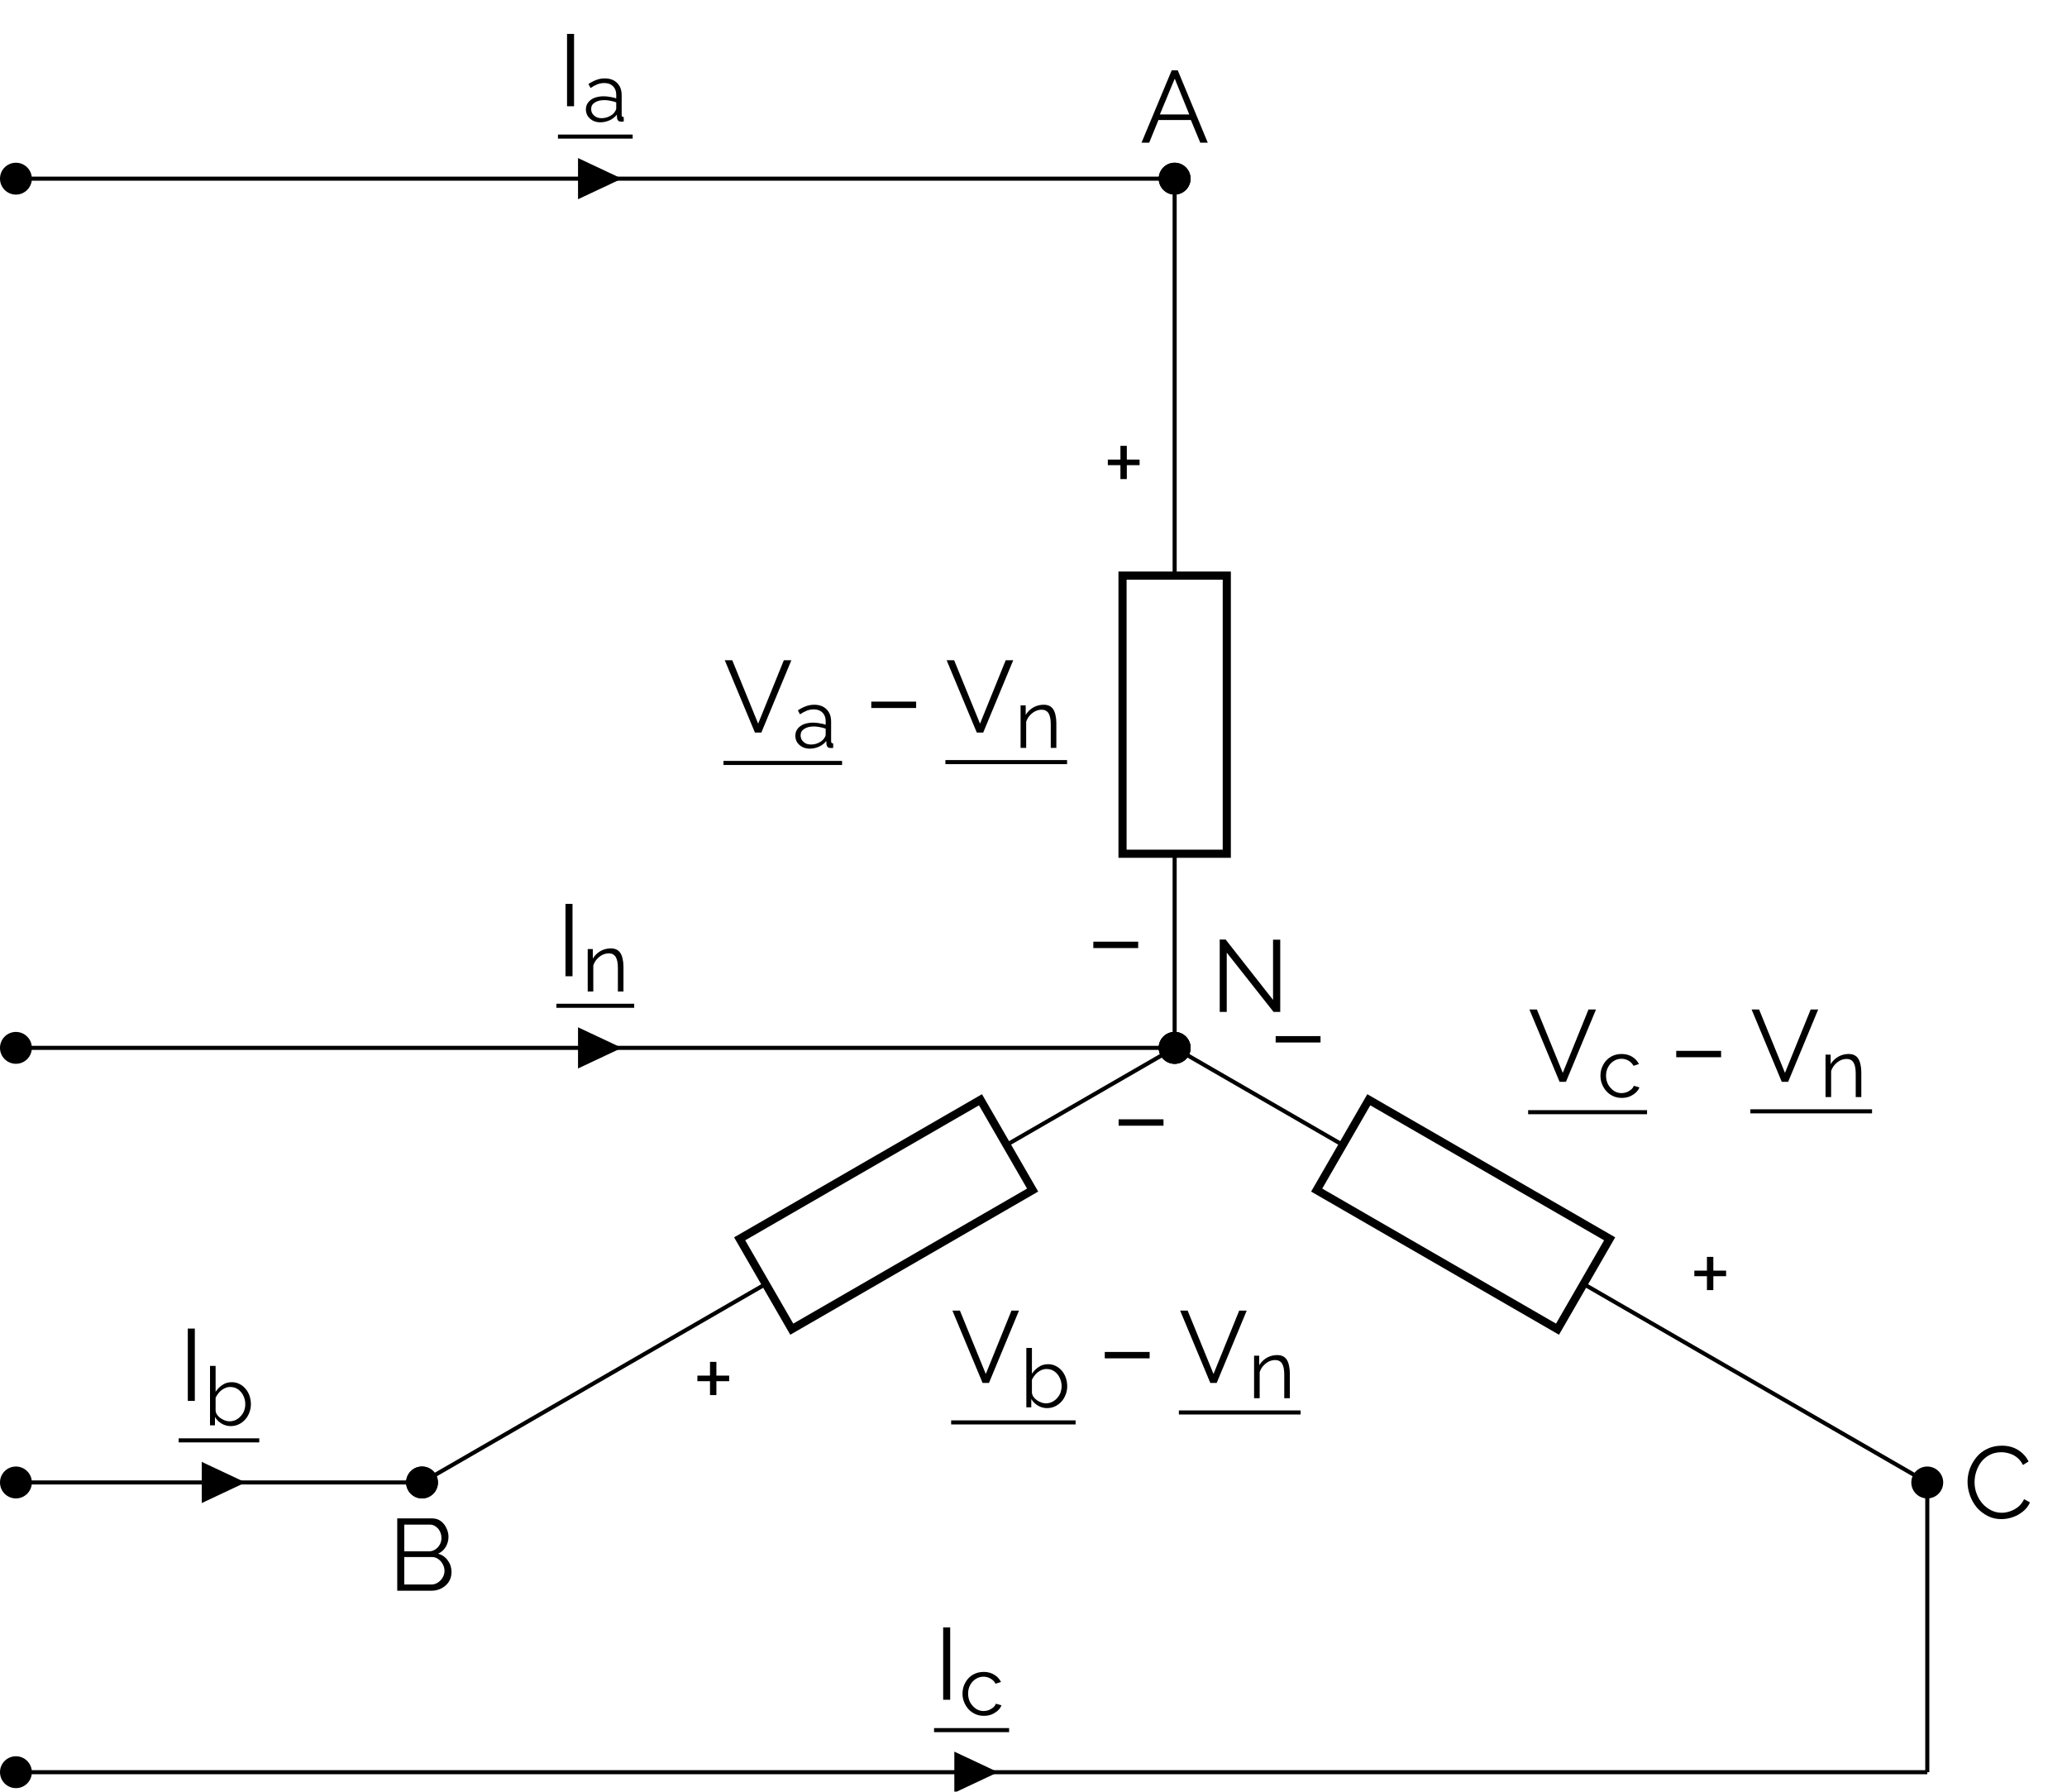
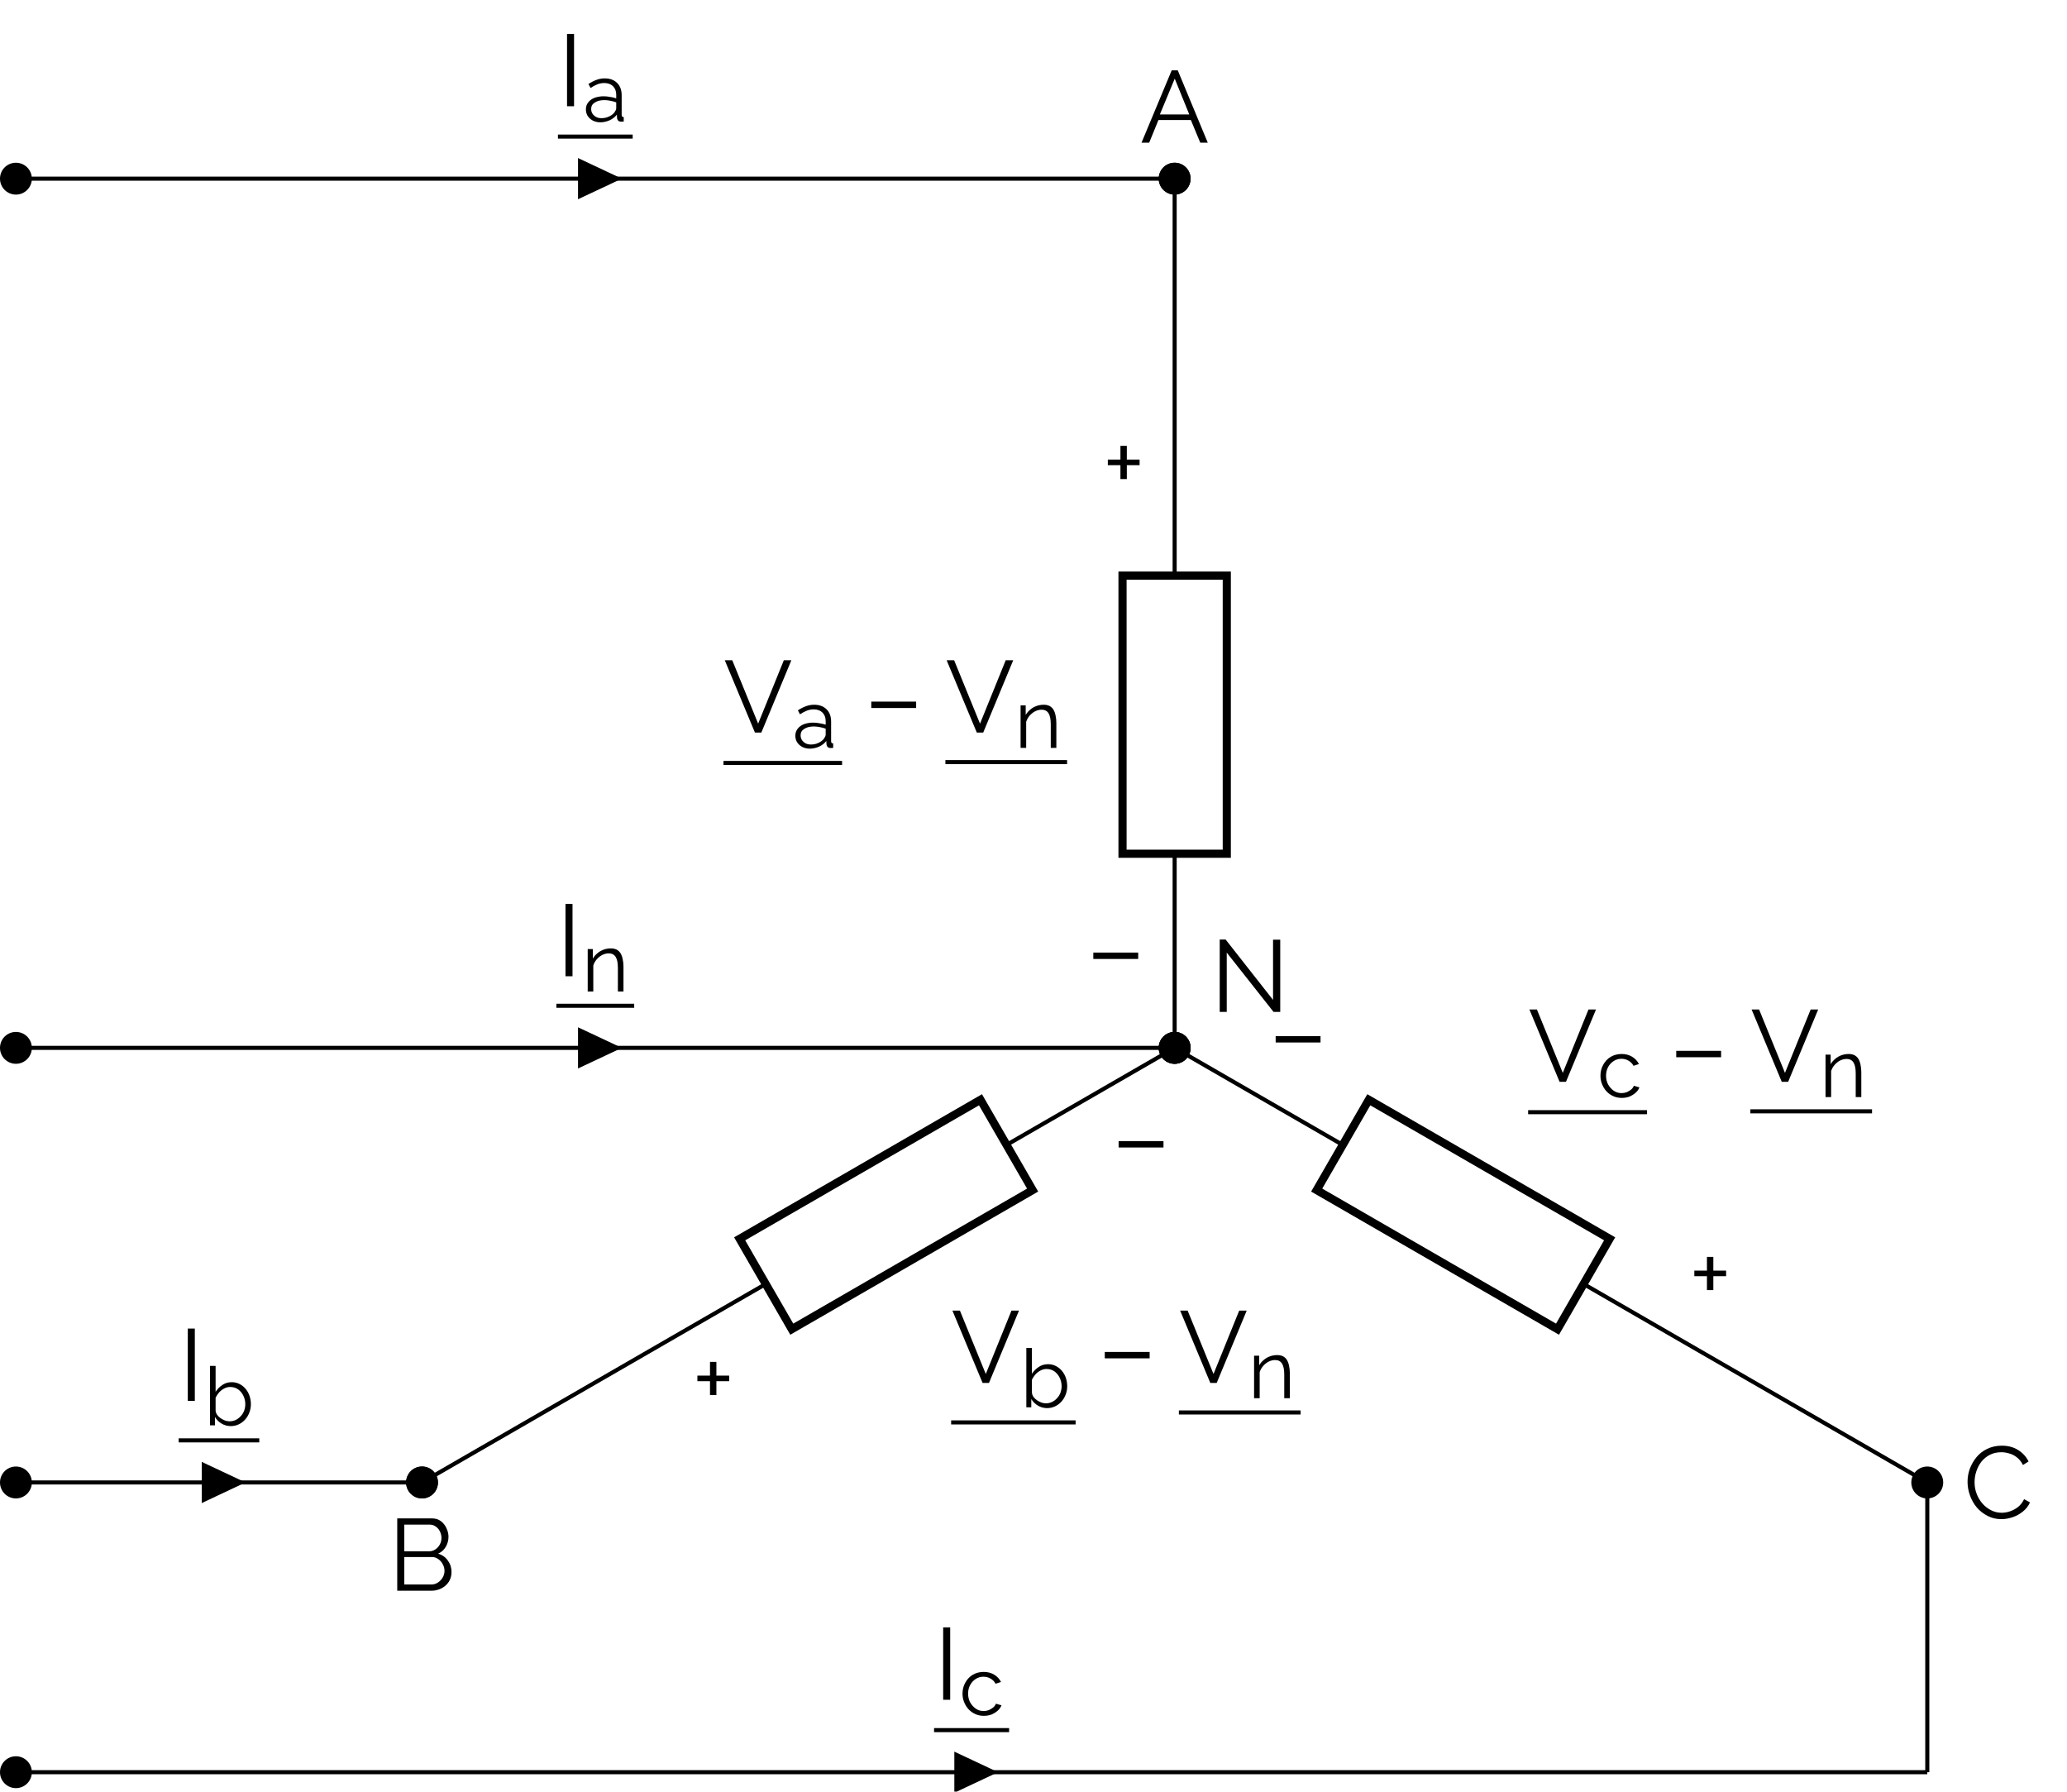
<svg xmlns="http://www.w3.org/2000/svg" xmlns:xlink="http://www.w3.org/1999/xlink" width="202.266pt" height="175.286pt" viewBox="0 0 202.266 175.286" version="1.1">
  <defs>
    <g>
      <symbol overflow="visible" id="glyph0-0">
        <path style="stroke:none;" d="M 5.562 -0.297 C 5.562 -0.098 5.453 0 5.234 0 L 0.766 0 C 0.66 0 0.586 -0.02 0.547 -0.062 C 0.516 -0.102 0.5 -0.164 0.5 -0.25 L 0.5 -6.844 C 0.5 -7 0.562 -7.078 0.688 -7.078 L 5.391 -7.078 C 5.504 -7.078 5.562 -7.008 5.562 -6.875 Z M 5.047 -0.734 L 5.047 -6.406 C 5.047 -6.52 4.992 -6.578 4.891 -6.578 L 1.172 -6.578 C 1.066 -6.578 1.016 -6.516 1.016 -6.391 L 1.016 -0.703 C 1.016 -0.641 1.031 -0.586 1.062 -0.547 C 1.094 -0.516 1.156 -0.5 1.25 -0.5 L 4.766 -0.5 C 4.953 -0.5 5.047 -0.578 5.047 -0.734 Z M 4.766 -0.281 L 0.703 -6.672 L 1.219 -6.938 L 5.359 -0.328 Z M 4.766 -0.281 " />
      </symbol>
      <symbol overflow="visible" id="glyph0-1">
        <path style="stroke:none;" d="M 3.078 -7.078 L 3.672 -7.078 L 6.609 0 L 5.875 0 L 4.953 -2.219 L 1.781 -2.219 L 0.875 0 L 0.125 0 Z M 4.797 -2.766 L 3.375 -6.266 L 1.922 -2.766 Z M 4.797 -2.766 " />
      </symbol>
      <symbol overflow="visible" id="glyph0-2">
        <path style="stroke:none;" d="M 6.203 -1.828 C 6.203 -1.473 6.113 -1.156 5.938 -0.875 C 5.758 -0.602 5.52 -0.391 5.219 -0.234 C 4.914 -0.078 4.586 0 4.234 0 L 0.891 0 L 0.891 -7.078 L 4.297 -7.078 C 4.629 -7.078 4.914 -6.988 5.156 -6.812 C 5.395 -6.633 5.578 -6.406 5.703 -6.125 C 5.836 -5.852 5.906 -5.57 5.906 -5.281 C 5.906 -4.926 5.816 -4.598 5.641 -4.297 C 5.461 -3.992 5.211 -3.77 4.891 -3.625 C 5.297 -3.508 5.613 -3.285 5.844 -2.953 C 6.082 -2.629 6.203 -2.254 6.203 -1.828 Z M 5.516 -1.938 C 5.516 -2.176 5.457 -2.395 5.344 -2.594 C 5.238 -2.801 5.094 -2.969 4.906 -3.094 C 4.727 -3.227 4.523 -3.297 4.297 -3.297 L 1.578 -3.297 L 1.578 -0.609 L 4.234 -0.609 C 4.461 -0.609 4.672 -0.672 4.859 -0.797 C 5.055 -0.922 5.211 -1.082 5.328 -1.281 C 5.453 -1.488 5.516 -1.707 5.516 -1.938 Z M 1.578 -6.469 L 1.578 -3.859 L 4.016 -3.859 C 4.242 -3.859 4.445 -3.922 4.625 -4.047 C 4.812 -4.172 4.957 -4.332 5.062 -4.531 C 5.164 -4.727 5.219 -4.938 5.219 -5.156 C 5.219 -5.395 5.164 -5.613 5.062 -5.812 C 4.969 -6.008 4.832 -6.164 4.656 -6.281 C 4.488 -6.406 4.297 -6.469 4.078 -6.469 Z M 1.578 -6.469 " />
      </symbol>
      <symbol overflow="visible" id="glyph0-3">
        <path style="stroke:none;" d="M 0.422 -3.594 C 0.422 -4.02 0.492 -4.441 0.641 -4.859 C 0.797 -5.273 1.016 -5.656 1.297 -6 C 1.578 -6.344 1.926 -6.613 2.344 -6.812 C 2.77 -7.02 3.25 -7.125 3.781 -7.125 C 4.406 -7.125 4.941 -6.977 5.391 -6.688 C 5.848 -6.395 6.18 -6.023 6.391 -5.578 L 5.844 -5.234 C 5.688 -5.547 5.492 -5.789 5.266 -5.969 C 5.035 -6.156 4.785 -6.285 4.516 -6.359 C 4.254 -6.441 3.992 -6.484 3.734 -6.484 C 3.305 -6.484 2.93 -6.398 2.609 -6.234 C 2.285 -6.066 2.008 -5.844 1.781 -5.562 C 1.562 -5.281 1.395 -4.961 1.281 -4.609 C 1.164 -4.266 1.109 -3.91 1.109 -3.547 C 1.109 -3.148 1.176 -2.773 1.312 -2.422 C 1.445 -2.066 1.633 -1.75 1.875 -1.469 C 2.113 -1.195 2.395 -0.977 2.719 -0.812 C 3.039 -0.645 3.391 -0.562 3.766 -0.562 C 4.035 -0.562 4.305 -0.609 4.578 -0.703 C 4.859 -0.797 5.117 -0.938 5.359 -1.125 C 5.609 -1.32 5.805 -1.578 5.953 -1.891 L 6.531 -1.578 C 6.383 -1.234 6.156 -0.938 5.844 -0.688 C 5.539 -0.438 5.203 -0.25 4.828 -0.125 C 4.453 0 4.086 0.062 3.734 0.062 C 3.242 0.062 2.797 -0.039 2.391 -0.25 C 1.984 -0.457 1.629 -0.734 1.328 -1.078 C 1.035 -1.43 0.812 -1.828 0.656 -2.266 C 0.5 -2.703 0.422 -3.145 0.422 -3.594 Z M 0.422 -3.594 " />
      </symbol>
      <symbol overflow="visible" id="glyph0-4">
        <path style="stroke:none;" d="M 1.578 -5.797 L 1.578 0 L 0.891 0 L 0.891 -7.078 L 1.469 -7.078 L 6.109 -1.172 L 6.109 -7.062 L 6.812 -7.062 L 6.812 0 L 6.156 0 Z M 1.578 -5.797 " />
      </symbol>
      <symbol overflow="visible" id="glyph1-0">
        <path style="stroke:none;" d="M 5.562 -0.297 C 5.562 -0.098 5.453 0 5.234 0 L 0.766 0 C 0.66 0 0.586 -0.02 0.547 -0.062 C 0.516 -0.102 0.5 -0.164 0.5 -0.25 L 0.5 -6.844 C 0.5 -7 0.562 -7.078 0.688 -7.078 L 5.391 -7.078 C 5.504 -7.078 5.562 -7.008 5.562 -6.875 Z M 5.047 -0.734 L 5.047 -6.406 C 5.047 -6.52 4.992 -6.578 4.891 -6.578 L 1.172 -6.578 C 1.066 -6.578 1.016 -6.516 1.016 -6.391 L 1.016 -0.703 C 1.016 -0.641 1.031 -0.586 1.062 -0.547 C 1.094 -0.516 1.156 -0.5 1.25 -0.5 L 4.766 -0.5 C 4.953 -0.5 5.047 -0.578 5.047 -0.734 Z M 4.766 -0.281 L 0.703 -6.672 L 1.219 -6.938 L 5.359 -0.328 Z M 4.766 -0.281 " />
      </symbol>
      <symbol overflow="visible" id="glyph1-1">
        <path style="stroke:none;" d="M 3.625 -3.812 L 3.625 -3.266 L 2.375 -3.266 L 2.375 -1.906 L 1.75 -1.906 L 1.75 -3.266 L 0.516 -3.266 L 0.516 -3.812 L 1.75 -3.812 L 1.75 -5.156 L 2.375 -5.156 L 2.375 -3.812 Z M 3.625 -3.812 " />
      </symbol>
      <symbol overflow="visible" id="glyph1-2">
        <path style="stroke:none;" d="M 0.641 -2.406 L 0.641 -3.031 L 5.031 -3.031 L 5.031 -2.406 Z M 0.641 -2.406 " />
      </symbol>
      <symbol overflow="visible" id="glyph1-3">
        <path style="stroke:none;" d="M 0.859 -7.078 L 3.391 -0.875 L 5.906 -7.078 L 6.641 -7.078 L 3.703 0 L 3.078 0 L 0.125 -7.078 Z M 0.859 -7.078 " />
      </symbol>
      <symbol overflow="visible" id="glyph1-4">
        <path style="stroke:none;" d="M 0.891 0 L 0.891 -7.078 L 1.578 -7.078 L 1.578 0 Z M 0.891 0 " />
      </symbol>
      <symbol overflow="visible" id="glyph2-0">
        <path style="stroke:none;" d="M 4.453 -0.234 C 4.453 -0.078 4.363 0 4.188 0 L 0.609 0 C 0.523 0 0.469 -0.016 0.438 -0.047 C 0.406 -0.078 0.391 -0.129 0.391 -0.203 L 0.391 -5.469 C 0.391 -5.594 0.441 -5.656 0.547 -5.656 L 4.297 -5.656 C 4.398 -5.656 4.453 -5.598 4.453 -5.484 Z M 4.031 -0.594 L 4.031 -5.109 C 4.031 -5.211 3.988 -5.266 3.906 -5.266 L 0.938 -5.266 C 0.852 -5.266 0.812 -5.211 0.812 -5.109 L 0.812 -0.562 C 0.812 -0.508 0.82 -0.469 0.844 -0.438 C 0.875 -0.406 0.926 -0.391 1 -0.391 L 3.812 -0.391 C 3.957 -0.391 4.031 -0.457 4.031 -0.594 Z M 3.812 -0.219 L 0.562 -5.328 L 0.984 -5.547 L 4.281 -0.266 Z M 3.812 -0.219 " />
      </symbol>
      <symbol overflow="visible" id="glyph2-1">
        <path style="stroke:none;" d="M 0.266 -1.188 C 0.266 -1.445 0.336 -1.672 0.484 -1.859 C 0.629 -2.055 0.832 -2.207 1.094 -2.312 C 1.363 -2.414 1.672 -2.469 2.016 -2.469 C 2.211 -2.469 2.422 -2.445 2.641 -2.406 C 2.859 -2.375 3.055 -2.328 3.234 -2.266 L 3.234 -2.625 C 3.234 -2.969 3.129 -3.242 2.922 -3.453 C 2.711 -3.66 2.426 -3.766 2.062 -3.766 C 1.832 -3.766 1.609 -3.723 1.391 -3.641 C 1.18 -3.555 0.957 -3.438 0.719 -3.281 L 0.516 -3.672 C 0.785 -3.848 1.051 -3.984 1.312 -4.078 C 1.57 -4.172 1.836 -4.219 2.109 -4.219 C 2.617 -4.219 3.02 -4.07 3.312 -3.781 C 3.613 -3.488 3.766 -3.086 3.766 -2.578 L 3.766 -0.656 C 3.766 -0.582 3.781 -0.523 3.812 -0.484 C 3.844 -0.453 3.895 -0.438 3.969 -0.438 L 3.969 0 C 3.906 0.008 3.852 0.016 3.812 0.016 C 3.77 0.023 3.738 0.023 3.719 0.016 C 3.582 0.016 3.477 -0.023 3.406 -0.109 C 3.344 -0.191 3.312 -0.273 3.312 -0.359 L 3.297 -0.672 C 3.109 -0.43 2.863 -0.242 2.562 -0.109 C 2.27 0.016 1.973 0.078 1.672 0.078 C 1.398 0.078 1.156 0.02 0.938 -0.094 C 0.727 -0.207 0.562 -0.359 0.438 -0.547 C 0.32 -0.742 0.266 -0.957 0.266 -1.188 Z M 3.047 -0.875 C 3.098 -0.945 3.141 -1.016 3.172 -1.078 C 3.211 -1.148 3.234 -1.219 3.234 -1.281 L 3.234 -1.875 C 3.047 -1.945 2.852 -2 2.656 -2.031 C 2.469 -2.07 2.273 -2.094 2.078 -2.094 C 1.691 -2.094 1.379 -2.016 1.141 -1.859 C 0.898 -1.711 0.781 -1.504 0.781 -1.234 C 0.781 -1.078 0.816 -0.93 0.891 -0.797 C 0.973 -0.66 1.094 -0.547 1.25 -0.453 C 1.406 -0.367 1.586 -0.328 1.797 -0.328 C 2.055 -0.328 2.297 -0.379 2.516 -0.484 C 2.742 -0.586 2.922 -0.719 3.047 -0.875 Z M 3.047 -0.875 " />
      </symbol>
      <symbol overflow="visible" id="glyph2-2">
        <path style="stroke:none;" d="M 4.094 0 L 3.547 0 L 3.547 -2.312 C 3.547 -2.801 3.473 -3.16 3.328 -3.391 C 3.18 -3.617 2.957 -3.734 2.656 -3.734 C 2.438 -3.734 2.223 -3.68 2.016 -3.578 C 1.816 -3.473 1.641 -3.332 1.484 -3.156 C 1.328 -2.977 1.211 -2.773 1.141 -2.547 L 1.141 0 L 0.594 0 L 0.594 -4.156 L 1.094 -4.156 L 1.094 -3.219 C 1.207 -3.414 1.352 -3.586 1.531 -3.734 C 1.707 -3.891 1.91 -4.008 2.141 -4.094 C 2.367 -4.176 2.609 -4.219 2.859 -4.219 C 3.086 -4.219 3.281 -4.176 3.438 -4.094 C 3.594 -4.008 3.719 -3.891 3.812 -3.734 C 3.906 -3.578 3.973 -3.391 4.016 -3.172 C 4.066 -2.953 4.094 -2.707 4.094 -2.438 Z M 4.094 0 " />
      </symbol>
      <symbol overflow="visible" id="glyph2-3">
        <path style="stroke:none;" d="M 2.625 0.078 C 2.301 0.078 2 -0.004 1.719 -0.172 C 1.445 -0.336 1.234 -0.551 1.078 -0.812 L 1.078 0 L 0.594 0 L 0.594 -5.812 L 1.141 -5.812 L 1.141 -3.281 C 1.328 -3.562 1.551 -3.785 1.812 -3.953 C 2.07 -4.129 2.375 -4.219 2.719 -4.219 C 3.008 -4.219 3.27 -4.156 3.5 -4.031 C 3.727 -3.914 3.926 -3.754 4.094 -3.547 C 4.258 -3.348 4.383 -3.117 4.469 -2.859 C 4.551 -2.598 4.594 -2.332 4.594 -2.062 C 4.594 -1.77 4.539 -1.492 4.438 -1.234 C 4.344 -0.984 4.207 -0.758 4.031 -0.562 C 3.852 -0.363 3.645 -0.207 3.406 -0.094 C 3.164 0.02 2.906 0.078 2.625 0.078 Z M 2.5 -0.391 C 2.727 -0.391 2.938 -0.438 3.125 -0.531 C 3.312 -0.625 3.473 -0.75 3.609 -0.906 C 3.754 -1.062 3.863 -1.238 3.938 -1.438 C 4.008 -1.645 4.047 -1.852 4.047 -2.062 C 4.047 -2.352 3.984 -2.629 3.859 -2.891 C 3.734 -3.148 3.562 -3.359 3.344 -3.516 C 3.125 -3.672 2.863 -3.75 2.562 -3.75 C 2.352 -3.75 2.156 -3.695 1.969 -3.594 C 1.789 -3.5 1.629 -3.375 1.484 -3.219 C 1.348 -3.062 1.234 -2.891 1.141 -2.703 L 1.141 -1.422 C 1.16 -1.273 1.211 -1.141 1.297 -1.016 C 1.391 -0.891 1.504 -0.781 1.641 -0.688 C 1.773 -0.602 1.914 -0.531 2.062 -0.469 C 2.219 -0.414 2.363 -0.391 2.5 -0.391 Z M 2.5 -0.391 " />
      </symbol>
      <symbol overflow="visible" id="glyph2-4">
        <path style="stroke:none;" d="M 2.406 0.078 C 2.094 0.078 1.812 0.02 1.562 -0.094 C 1.312 -0.207 1.094 -0.363 0.906 -0.562 C 0.719 -0.77 0.57 -1.004 0.469 -1.266 C 0.363 -1.523 0.312 -1.801 0.312 -2.094 C 0.312 -2.477 0.398 -2.832 0.578 -3.156 C 0.754 -3.488 1 -3.75 1.312 -3.938 C 1.625 -4.125 1.984 -4.219 2.391 -4.219 C 2.773 -4.219 3.113 -4.129 3.406 -3.953 C 3.707 -3.773 3.93 -3.535 4.078 -3.234 L 3.547 -3.062 C 3.43 -3.281 3.27 -3.445 3.062 -3.562 C 2.852 -3.688 2.617 -3.75 2.359 -3.75 C 2.086 -3.75 1.836 -3.676 1.609 -3.531 C 1.379 -3.383 1.195 -3.188 1.062 -2.938 C 0.926 -2.688 0.859 -2.406 0.859 -2.094 C 0.859 -1.781 0.926 -1.492 1.062 -1.234 C 1.207 -0.984 1.391 -0.781 1.609 -0.625 C 1.836 -0.469 2.094 -0.391 2.375 -0.391 C 2.551 -0.391 2.723 -0.422 2.891 -0.484 C 3.055 -0.555 3.203 -0.645 3.328 -0.75 C 3.453 -0.863 3.535 -0.984 3.578 -1.109 L 4.125 -0.953 C 4.051 -0.754 3.926 -0.578 3.75 -0.422 C 3.57 -0.266 3.367 -0.141 3.141 -0.047 C 2.91 0.035 2.664 0.078 2.406 0.078 Z M 2.406 0.078 " />
      </symbol>
    </g>
    <clipPath id="clip1">
      <path d="M 0 0 L 202.266 0 L 202.266 175.285 L 0 175.285 Z M 0 0 " />
    </clipPath>
    <clipPath id="clip2">
      <path d="M 0 166 L 9 166 L 9 175.285 L 0 175.285 Z M 0 166 " />
    </clipPath>
    <clipPath id="clip3">
      <path d="M 93 171 L 98 171 L 98 175.285 L 93 175.285 Z M 93 171 " />
    </clipPath>
    <clipPath id="clip4">
      <path d="M 87 166 L 103 166 L 103 175.285 L 87 175.285 Z M 87 166 " />
    </clipPath>
  </defs>
  <g id="surface1">
    <g clip-path="url(#clip1)" clip-rule="nonzero">
      <path style=" stroke:none;fill-rule:nonzero;fill:rgb(100%,100%,100%);fill-opacity:1;" d="M 0 175.285 L 0 0 L 202.266 0 L 202.266 175.285 Z M 0 175.285 " />
    </g>
    <g style="fill:rgb(0%,0%,0%);fill-opacity:1;">
      <use xlink:href="#glyph0-1" x="111.578" y="13.961" />
    </g>
    <g style="fill:rgb(0%,0%,0%);fill-opacity:1;">
      <use xlink:href="#glyph0-2" x="37.981" y="155.633" />
    </g>
    <g style="fill:rgb(0%,0%,0%);fill-opacity:1;">
      <use xlink:href="#glyph0-3" x="192.112" y="148.566" />
    </g>
    <g style="fill:rgb(0%,0%,0%);fill-opacity:1;">
      <use xlink:href="#glyph0-4" x="118.465" y="99" />
    </g>
    <path style="fill:none;stroke-width:0.399;stroke-linecap:butt;stroke-linejoin:miter;stroke:rgb(0%,0%,0%);stroke-opacity:1;stroke-miterlimit:10;" d="M 0 85.04 L 0 75.118 M 0 75.118 L 0 46.204 M 0 18.993 L 0 0 " transform="matrix(1,0,0,-1,114.945,102.52)" />
    <path style="fill-rule:nonzero;fill:rgb(0%,0%,0%);fill-opacity:1;stroke-width:0.399;stroke-linecap:butt;stroke-linejoin:miter;stroke:rgb(0%,0%,0%);stroke-opacity:1;stroke-miterlimit:10;" d="M 1.36 85.04 C 1.36 85.793 0.75 86.399 0 86.399 C -0.75 86.399 -1.359 85.793 -1.359 85.04 C -1.359 84.29 -0.75 83.68 0 83.68 C 0.75 83.68 1.36 84.29 1.36 85.04 Z M 1.36 85.04 " transform="matrix(1,0,0,-1,114.945,102.52)" />
    <path style="fill:none;stroke-width:0.797;stroke-linecap:butt;stroke-linejoin:miter;stroke:rgb(0%,0%,0%);stroke-opacity:1;stroke-miterlimit:10;" d="M -5.101 18.993 L -5.101 46.204 L 5.102 46.204 L 5.102 18.993 Z M -5.101 18.993 " transform="matrix(1,0,0,-1,114.945,102.52)" />
    <path style="fill-rule:nonzero;fill:rgb(0%,0%,0%);fill-opacity:1;stroke-width:0.399;stroke-linecap:butt;stroke-linejoin:miter;stroke:rgb(0%,0%,0%);stroke-opacity:1;stroke-miterlimit:10;" d="M 1.36 0 C 1.36 0.75 0.75 1.36 0 1.36 C -0.75 1.36 -1.359 0.75 -1.359 0 C -1.359 -0.75 -0.75 -1.359 0 -1.359 C 0.75 -1.359 1.36 -0.75 1.36 0 Z M 1.36 0 " transform="matrix(1,0,0,-1,114.945,102.52)" />
    <g style="fill:rgb(0%,0%,0%);fill-opacity:1;">
      <use xlink:href="#glyph1-1" x="107.89" y="48.776" />
    </g>
    <g style="fill:rgb(0%,0%,0%);fill-opacity:1;">
-       <use xlink:href="#glyph1-2" x="106.346" y="95.162" />
+       <use xlink:href="#glyph1-2" x="106.346" y="96.228" />
    </g>
    <g style="fill:rgb(0%,0%,0%);fill-opacity:1;">
      <use xlink:href="#glyph1-3" x="70.797" y="71.675" />
    </g>
    <g style="fill:rgb(0%,0%,0%);fill-opacity:1;">
      <use xlink:href="#glyph2-1" x="77.562" y="73.169" />
    </g>
    <path style="fill:none;stroke-width:0.398;stroke-linecap:butt;stroke-linejoin:miter;stroke:rgb(0%,0%,0%);stroke-opacity:1;stroke-miterlimit:10;" d="M -0 -0.001 L 11.605 -0.001 " transform="matrix(1,0,0,-1,70.797,74.644)" />
    <g style="fill:rgb(0%,0%,0%);fill-opacity:1;">
      <use xlink:href="#glyph1-2" x="84.618" y="71.675" />
    </g>
    <g style="fill:rgb(0%,0%,0%);fill-opacity:1;">
      <use xlink:href="#glyph1-3" x="92.508" y="71.675" />
    </g>
    <g style="fill:rgb(0%,0%,0%);fill-opacity:1;">
      <use xlink:href="#glyph2-2" x="99.275" y="73.169" />
    </g>
    <path style="fill:none;stroke-width:0.398;stroke-linecap:butt;stroke-linejoin:miter;stroke:rgb(0%,0%,0%);stroke-opacity:1;stroke-miterlimit:10;" d="M 0.002 0.002 L 11.908 0.002 " transform="matrix(1,0,0,-1,92.51,74.564)" />
    <path style="fill:none;stroke-width:0.399;stroke-linecap:butt;stroke-linejoin:miter;stroke:rgb(0%,0%,0%);stroke-opacity:1;stroke-miterlimit:10;" d="M -73.648 -42.519 L -65.054 -37.558 M -65.054 -37.558 L -56.465 -32.597 L -40.015 -23.101 M -16.449 -9.496 L 0 0 " transform="matrix(1,0,0,-1,114.945,102.52)" />
    <path style="fill-rule:nonzero;fill:rgb(0%,0%,0%);fill-opacity:1;stroke-width:0.399;stroke-linecap:butt;stroke-linejoin:miter;stroke:rgb(0%,0%,0%);stroke-opacity:1;stroke-miterlimit:10;" d="M -72.289 -42.519 C -72.289 -41.769 -72.894 -41.16 -73.648 -41.16 C -74.398 -41.16 -75.007 -41.769 -75.007 -42.519 C -75.007 -43.273 -74.398 -43.882 -73.648 -43.882 C -72.894 -43.882 -72.289 -43.273 -72.289 -42.519 Z M -72.289 -42.519 " transform="matrix(1,0,0,-1,114.945,102.52)" />
    <path style="fill:none;stroke-width:0.797;stroke-linecap:butt;stroke-linejoin:miter;stroke:rgb(0%,0%,0%);stroke-opacity:1;stroke-miterlimit:10;" d="M -13.898 -13.914 L -37.465 -27.523 L -42.566 -18.683 L -19 -5.078 Z M -13.898 -13.914 " transform="matrix(1,0,0,-1,114.945,102.52)" />
    <path style="fill-rule:nonzero;fill:rgb(0%,0%,0%);fill-opacity:1;stroke-width:0.399;stroke-linecap:butt;stroke-linejoin:miter;stroke:rgb(0%,0%,0%);stroke-opacity:1;stroke-miterlimit:10;" d="M 1.36 0 C 1.36 0.75 0.75 1.36 0 1.36 C -0.75 1.36 -1.359 0.75 -1.359 0 C -1.359 -0.75 -0.75 -1.359 0 -1.359 C 0.75 -1.359 1.36 -0.75 1.36 0 Z M 1.36 0 " transform="matrix(1,0,0,-1,114.945,102.52)" />
    <g style="fill:rgb(0%,0%,0%);fill-opacity:1;">
      <use xlink:href="#glyph1-1" x="67.727" y="138.398" />
    </g>
    <g style="fill:rgb(0%,0%,0%);fill-opacity:1;">
-       <use xlink:href="#glyph1-2" x="108.822" y="112.541" />
+       <use xlink:href="#glyph1-2" x="108.822" y="114.673" />
    </g>
    <g style="fill:rgb(0%,0%,0%);fill-opacity:1;">
      <use xlink:href="#glyph1-3" x="93.073" y="135.302" />
    </g>
    <g style="fill:rgb(0%,0%,0%);fill-opacity:1;">
      <use xlink:href="#glyph2-3" x="99.838" y="137.688" />
    </g>
    <path style="fill:none;stroke-width:0.398;stroke-linecap:butt;stroke-linejoin:miter;stroke:rgb(0%,0%,0%);stroke-opacity:1;stroke-miterlimit:10;" d="M 0.001 -0.001 L 12.181 -0.001 " transform="matrix(1,0,0,-1,93.073,139.163)" />
    <g style="fill:rgb(0%,0%,0%);fill-opacity:1;">
      <use xlink:href="#glyph1-2" x="107.467" y="135.302" />
    </g>
    <g style="fill:rgb(0%,0%,0%);fill-opacity:1;">
      <use xlink:href="#glyph1-3" x="115.357" y="135.302" />
    </g>
    <g style="fill:rgb(0%,0%,0%);fill-opacity:1;">
      <use xlink:href="#glyph2-2" x="122.124" y="136.796" />
    </g>
    <path style="fill:none;stroke-width:0.398;stroke-linecap:butt;stroke-linejoin:miter;stroke:rgb(0%,0%,0%);stroke-opacity:1;stroke-miterlimit:10;" d="M -0.001 -0 L 11.91 -0 " transform="matrix(1,0,0,-1,115.36,138.191)" />
    <path style="fill:none;stroke-width:0.399;stroke-linecap:butt;stroke-linejoin:miter;stroke:rgb(0%,0%,0%);stroke-opacity:1;stroke-miterlimit:10;" d="M 73.649 -42.519 L 65.055 -37.558 M 65.055 -37.558 L 56.461 -32.597 L 40.016 -23.101 M 16.45 -9.496 L 0 0 " transform="matrix(1,0,0,-1,114.945,102.52)" />
    <path style="fill-rule:nonzero;fill:rgb(0%,0%,0%);fill-opacity:1;stroke-width:0.399;stroke-linecap:butt;stroke-linejoin:miter;stroke:rgb(0%,0%,0%);stroke-opacity:1;stroke-miterlimit:10;" d="M 75.008 -42.519 C 75.008 -41.769 74.399 -41.16 73.649 -41.16 C 72.895 -41.16 72.285 -41.769 72.285 -42.519 C 72.285 -43.273 72.895 -43.882 73.649 -43.882 C 74.399 -43.882 75.008 -43.273 75.008 -42.519 Z M 75.008 -42.519 " transform="matrix(1,0,0,-1,114.945,102.52)" />
    <path style="fill:none;stroke-width:0.797;stroke-linecap:butt;stroke-linejoin:miter;stroke:rgb(0%,0%,0%);stroke-opacity:1;stroke-miterlimit:10;" d="M 19 -5.078 L 42.567 -18.683 L 37.465 -27.523 L 13.899 -13.914 Z M 19 -5.078 " transform="matrix(1,0,0,-1,114.945,102.52)" />
    <path style="fill-rule:nonzero;fill:rgb(0%,0%,0%);fill-opacity:1;stroke-width:0.399;stroke-linecap:butt;stroke-linejoin:miter;stroke:rgb(0%,0%,0%);stroke-opacity:1;stroke-miterlimit:10;" d="M 1.36 0 C 1.36 0.75 0.75 1.36 0 1.36 C -0.75 1.36 -1.359 0.75 -1.359 0 C -1.359 -0.75 -0.75 -1.359 0 -1.359 C 0.75 -1.359 1.36 -0.75 1.36 0 Z M 1.36 0 " transform="matrix(1,0,0,-1,114.945,102.52)" />
    <g style="fill:rgb(0%,0%,0%);fill-opacity:1;">
      <use xlink:href="#glyph1-1" x="165.283" y="128.126" />
    </g>
    <g style="fill:rgb(0%,0%,0%);fill-opacity:1;">
      <use xlink:href="#glyph1-2" x="124.189" y="104.4" />
    </g>
    <g style="fill:rgb(0%,0%,0%);fill-opacity:1;">
      <use xlink:href="#glyph1-3" x="149.535" y="105.843" />
    </g>
    <g style="fill:rgb(0%,0%,0%);fill-opacity:1;">
      <use xlink:href="#glyph2-4" x="156.3" y="107.338" />
    </g>
    <path style="fill:none;stroke-width:0.398;stroke-linecap:butt;stroke-linejoin:miter;stroke:rgb(0%,0%,0%);stroke-opacity:1;stroke-miterlimit:10;" d="M 0 -0.001 L 11.637 -0.001 " transform="matrix(1,0,0,-1,149.535,108.812)" />
    <g style="fill:rgb(0%,0%,0%);fill-opacity:1;">
      <use xlink:href="#glyph1-2" x="163.387" y="105.843" />
    </g>
    <g style="fill:rgb(0%,0%,0%);fill-opacity:1;">
      <use xlink:href="#glyph1-3" x="171.277" y="105.843" />
    </g>
    <g style="fill:rgb(0%,0%,0%);fill-opacity:1;">
      <use xlink:href="#glyph2-2" x="178.044" y="107.338" />
    </g>
    <path style="fill:none;stroke-width:0.398;stroke-linecap:butt;stroke-linejoin:miter;stroke:rgb(0%,0%,0%);stroke-opacity:1;stroke-miterlimit:10;" d="M 0.001 0.002 L 11.908 0.002 " transform="matrix(1,0,0,-1,171.28,108.732)" />
    <path style="fill:none;stroke-width:0.399;stroke-linecap:butt;stroke-linejoin:miter;stroke:rgb(0%,0%,0%);stroke-opacity:1;stroke-miterlimit:10;" d="M -113.386 85.04 L -56.695 85.04 M -56.695 85.04 L 0 85.04 " transform="matrix(1,0,0,-1,114.945,102.52)" />
    <path style="fill-rule:nonzero;fill:rgb(0%,0%,0%);fill-opacity:1;stroke-width:0.399;stroke-linecap:butt;stroke-linejoin:miter;stroke:rgb(0%,0%,0%);stroke-opacity:1;stroke-miterlimit:10;" d="M -112.027 85.04 C -112.027 85.793 -112.636 86.399 -113.386 86.399 C -114.14 86.399 -114.746 85.793 -114.746 85.04 C -114.746 84.29 -114.14 83.68 -113.386 83.68 C -112.636 83.68 -112.027 84.29 -112.027 85.04 Z M -112.027 85.04 " transform="matrix(1,0,0,-1,114.945,102.52)" />
    <path style="fill-rule:nonzero;fill:rgb(0%,0%,0%);fill-opacity:1;stroke-width:0.399;stroke-linecap:butt;stroke-linejoin:miter;stroke:rgb(0%,0%,0%);stroke-opacity:1;stroke-miterlimit:10;" d="M 1.36 85.04 C 1.36 85.793 0.75 86.399 0 86.399 C -0.75 86.399 -1.359 85.793 -1.359 85.04 C -1.359 84.29 -0.75 83.68 0 83.68 C 0.75 83.68 1.36 84.29 1.36 85.04 Z M 1.36 85.04 " transform="matrix(1,0,0,-1,114.945,102.52)" />
    <path style="fill-rule:nonzero;fill:rgb(0%,0%,0%);fill-opacity:1;stroke-width:0.399;stroke-linecap:butt;stroke-linejoin:miter;stroke:rgb(0%,0%,0%);stroke-opacity:1;stroke-miterlimit:10;" d="M -58.183 85.04 L -58.183 83.34 L -54.566 85.04 L -58.183 86.743 Z M -58.183 85.04 " transform="matrix(1,0,0,-1,114.945,102.52)" />
    <g style="fill:rgb(0%,0%,0%);fill-opacity:1;">
      <use xlink:href="#glyph1-4" x="54.596" y="10.394" />
    </g>
    <g style="fill:rgb(0%,0%,0%);fill-opacity:1;">
      <use xlink:href="#glyph2-1" x="57.067" y="11.889" />
    </g>
    <path style="fill:none;stroke-width:0.398;stroke-linecap:butt;stroke-linejoin:miter;stroke:rgb(0%,0%,0%);stroke-opacity:1;stroke-miterlimit:10;" d="M 0.002 -0 L 7.314 -0 " transform="matrix(1,0,0,-1,54.596,13.363)" />
    <path style="fill:none;stroke-width:0.399;stroke-linecap:butt;stroke-linejoin:miter;stroke:rgb(0%,0%,0%);stroke-opacity:1;stroke-miterlimit:10;" d="M -113.386 -42.519 L -93.519 -42.519 M -93.519 -42.519 L -73.648 -42.519 " transform="matrix(1,0,0,-1,114.945,102.52)" />
    <path style="fill-rule:nonzero;fill:rgb(0%,0%,0%);fill-opacity:1;stroke-width:0.399;stroke-linecap:butt;stroke-linejoin:miter;stroke:rgb(0%,0%,0%);stroke-opacity:1;stroke-miterlimit:10;" d="M -112.027 -42.519 C -112.027 -41.769 -112.636 -41.16 -113.386 -41.16 C -114.14 -41.16 -114.746 -41.769 -114.746 -42.519 C -114.746 -43.273 -114.14 -43.882 -113.386 -43.882 C -112.636 -43.882 -112.027 -43.273 -112.027 -42.519 Z M -112.027 -42.519 " transform="matrix(1,0,0,-1,114.945,102.52)" />
    <path style="fill-rule:nonzero;fill:rgb(0%,0%,0%);fill-opacity:1;stroke-width:0.399;stroke-linecap:butt;stroke-linejoin:miter;stroke:rgb(0%,0%,0%);stroke-opacity:1;stroke-miterlimit:10;" d="M -72.289 -42.519 C -72.289 -41.769 -72.894 -41.16 -73.648 -41.16 C -74.398 -41.16 -75.007 -41.769 -75.007 -42.519 C -75.007 -43.273 -74.398 -43.882 -73.648 -43.882 C -72.894 -43.882 -72.289 -43.273 -72.289 -42.519 Z M -72.289 -42.519 " transform="matrix(1,0,0,-1,114.945,102.52)" />
    <path style="fill-rule:nonzero;fill:rgb(0%,0%,0%);fill-opacity:1;stroke-width:0.399;stroke-linecap:butt;stroke-linejoin:miter;stroke:rgb(0%,0%,0%);stroke-opacity:1;stroke-miterlimit:10;" d="M -95.004 -42.519 L -95.004 -44.222 L -91.39 -42.519 L -95.004 -40.82 Z M -95.004 -42.519 " transform="matrix(1,0,0,-1,114.945,102.52)" />
    <g style="fill:rgb(0%,0%,0%);fill-opacity:1;">
      <use xlink:href="#glyph1-4" x="17.486" y="137.061" />
    </g>
    <g style="fill:rgb(0%,0%,0%);fill-opacity:1;">
      <use xlink:href="#glyph2-3" x="19.957" y="139.448" />
    </g>
    <path style="fill:none;stroke-width:0.398;stroke-linecap:butt;stroke-linejoin:miter;stroke:rgb(0%,0%,0%);stroke-opacity:1;stroke-miterlimit:10;" d="M -0.002 0 L 7.885 0 " transform="matrix(1,0,0,-1,17.486,140.922)" />
    <path style="fill:none;stroke-width:0.399;stroke-linecap:butt;stroke-linejoin:miter;stroke:rgb(0%,0%,0%);stroke-opacity:1;stroke-miterlimit:10;" d="M -113.386 -70.867 L -19.871 -70.867 M -19.871 -70.867 L 73.649 -70.867 " transform="matrix(1,0,0,-1,114.945,102.52)" />
    <path style=" stroke:none;fill-rule:nonzero;fill:rgb(0%,0%,0%);fill-opacity:1;" d="M 2.918 173.387 C 2.918 172.637 2.309 172.027 1.559 172.027 C 0.805 172.027 0.199 172.637 0.199 173.387 C 0.199 174.137 0.805 174.746 1.559 174.746 C 2.309 174.746 2.918 174.137 2.918 173.387 Z M 2.918 173.387 " />
    <g clip-path="url(#clip2)" clip-rule="nonzero">
      <path style="fill:none;stroke-width:0.399;stroke-linecap:butt;stroke-linejoin:miter;stroke:rgb(0%,0%,0%);stroke-opacity:1;stroke-miterlimit:10;" d="M -112.027 -70.867 C -112.027 -70.117 -112.636 -69.507 -113.386 -69.507 C -114.14 -69.507 -114.746 -70.117 -114.746 -70.867 C -114.746 -71.617 -114.14 -72.226 -113.386 -72.226 C -112.636 -72.226 -112.027 -71.617 -112.027 -70.867 Z M -112.027 -70.867 " transform="matrix(1,0,0,-1,114.945,102.52)" />
    </g>
    <g clip-path="url(#clip3)" clip-rule="nonzero">
      <path style=" stroke:none;fill-rule:nonzero;fill:rgb(0%,0%,0%);fill-opacity:1;" d="M 93.586 173.387 L 93.586 175.086 L 97.199 173.387 L 93.586 171.688 Z M 93.586 173.387 " />
    </g>
    <g clip-path="url(#clip4)" clip-rule="nonzero">
      <path style="fill:none;stroke-width:0.399;stroke-linecap:butt;stroke-linejoin:miter;stroke:rgb(0%,0%,0%);stroke-opacity:1;stroke-miterlimit:10;" d="M -21.359 -70.867 L -21.359 -72.566 L -17.746 -70.867 L -21.359 -69.168 Z M -21.359 -70.867 " transform="matrix(1,0,0,-1,114.945,102.52)" />
    </g>
    <g style="fill:rgb(0%,0%,0%);fill-opacity:1;">
      <use xlink:href="#glyph1-4" x="91.403" y="166.3" />
    </g>
    <g style="fill:rgb(0%,0%,0%);fill-opacity:1;">
      <use xlink:href="#glyph2-4" x="93.874" y="167.794" />
    </g>
    <path style="fill:none;stroke-width:0.398;stroke-linecap:butt;stroke-linejoin:miter;stroke:rgb(0%,0%,0%);stroke-opacity:1;stroke-miterlimit:10;" d="M -0.001 -0.002 L 7.343 -0.002 " transform="matrix(1,0,0,-1,91.403,169.268)" />
    <path style="fill:none;stroke-width:0.399;stroke-linecap:butt;stroke-linejoin:miter;stroke:rgb(0%,0%,0%);stroke-opacity:1;stroke-miterlimit:10;" d="M 73.649 -70.867 L 73.649 -42.519 " transform="matrix(1,0,0,-1,114.945,102.52)" />
    <path style="fill:none;stroke-width:0.399;stroke-linecap:butt;stroke-linejoin:miter;stroke:rgb(0%,0%,0%);stroke-opacity:1;stroke-miterlimit:10;" d="M -113.386 0 L -56.695 0 M -56.695 0 L 0 0 " transform="matrix(1,0,0,-1,114.945,102.52)" />
    <path style="fill-rule:nonzero;fill:rgb(0%,0%,0%);fill-opacity:1;stroke-width:0.399;stroke-linecap:butt;stroke-linejoin:miter;stroke:rgb(0%,0%,0%);stroke-opacity:1;stroke-miterlimit:10;" d="M -112.027 0 C -112.027 0.75 -112.636 1.36 -113.386 1.36 C -114.14 1.36 -114.746 0.75 -114.746 0 C -114.746 -0.75 -114.14 -1.359 -113.386 -1.359 C -112.636 -1.359 -112.027 -0.75 -112.027 0 Z M -112.027 0 " transform="matrix(1,0,0,-1,114.945,102.52)" />
    <path style="fill-rule:nonzero;fill:rgb(0%,0%,0%);fill-opacity:1;stroke-width:0.399;stroke-linecap:butt;stroke-linejoin:miter;stroke:rgb(0%,0%,0%);stroke-opacity:1;stroke-miterlimit:10;" d="M -58.183 0 L -58.183 -1.703 L -54.566 0 L -58.183 1.7 Z M -58.183 0 " transform="matrix(1,0,0,-1,114.945,102.52)" />
    <g style="fill:rgb(0%,0%,0%);fill-opacity:1;">
      <use xlink:href="#glyph1-4" x="54.445" y="95.513" />
    </g>
    <g style="fill:rgb(0%,0%,0%);fill-opacity:1;">
      <use xlink:href="#glyph2-2" x="56.916" y="97.008" />
    </g>
    <path style="fill:none;stroke-width:0.398;stroke-linecap:butt;stroke-linejoin:miter;stroke:rgb(0%,0%,0%);stroke-opacity:1;stroke-miterlimit:10;" d="M 0 -0 L 7.614 -0 " transform="matrix(1,0,0,-1,54.445,98.402)" />
  </g>
</svg>
